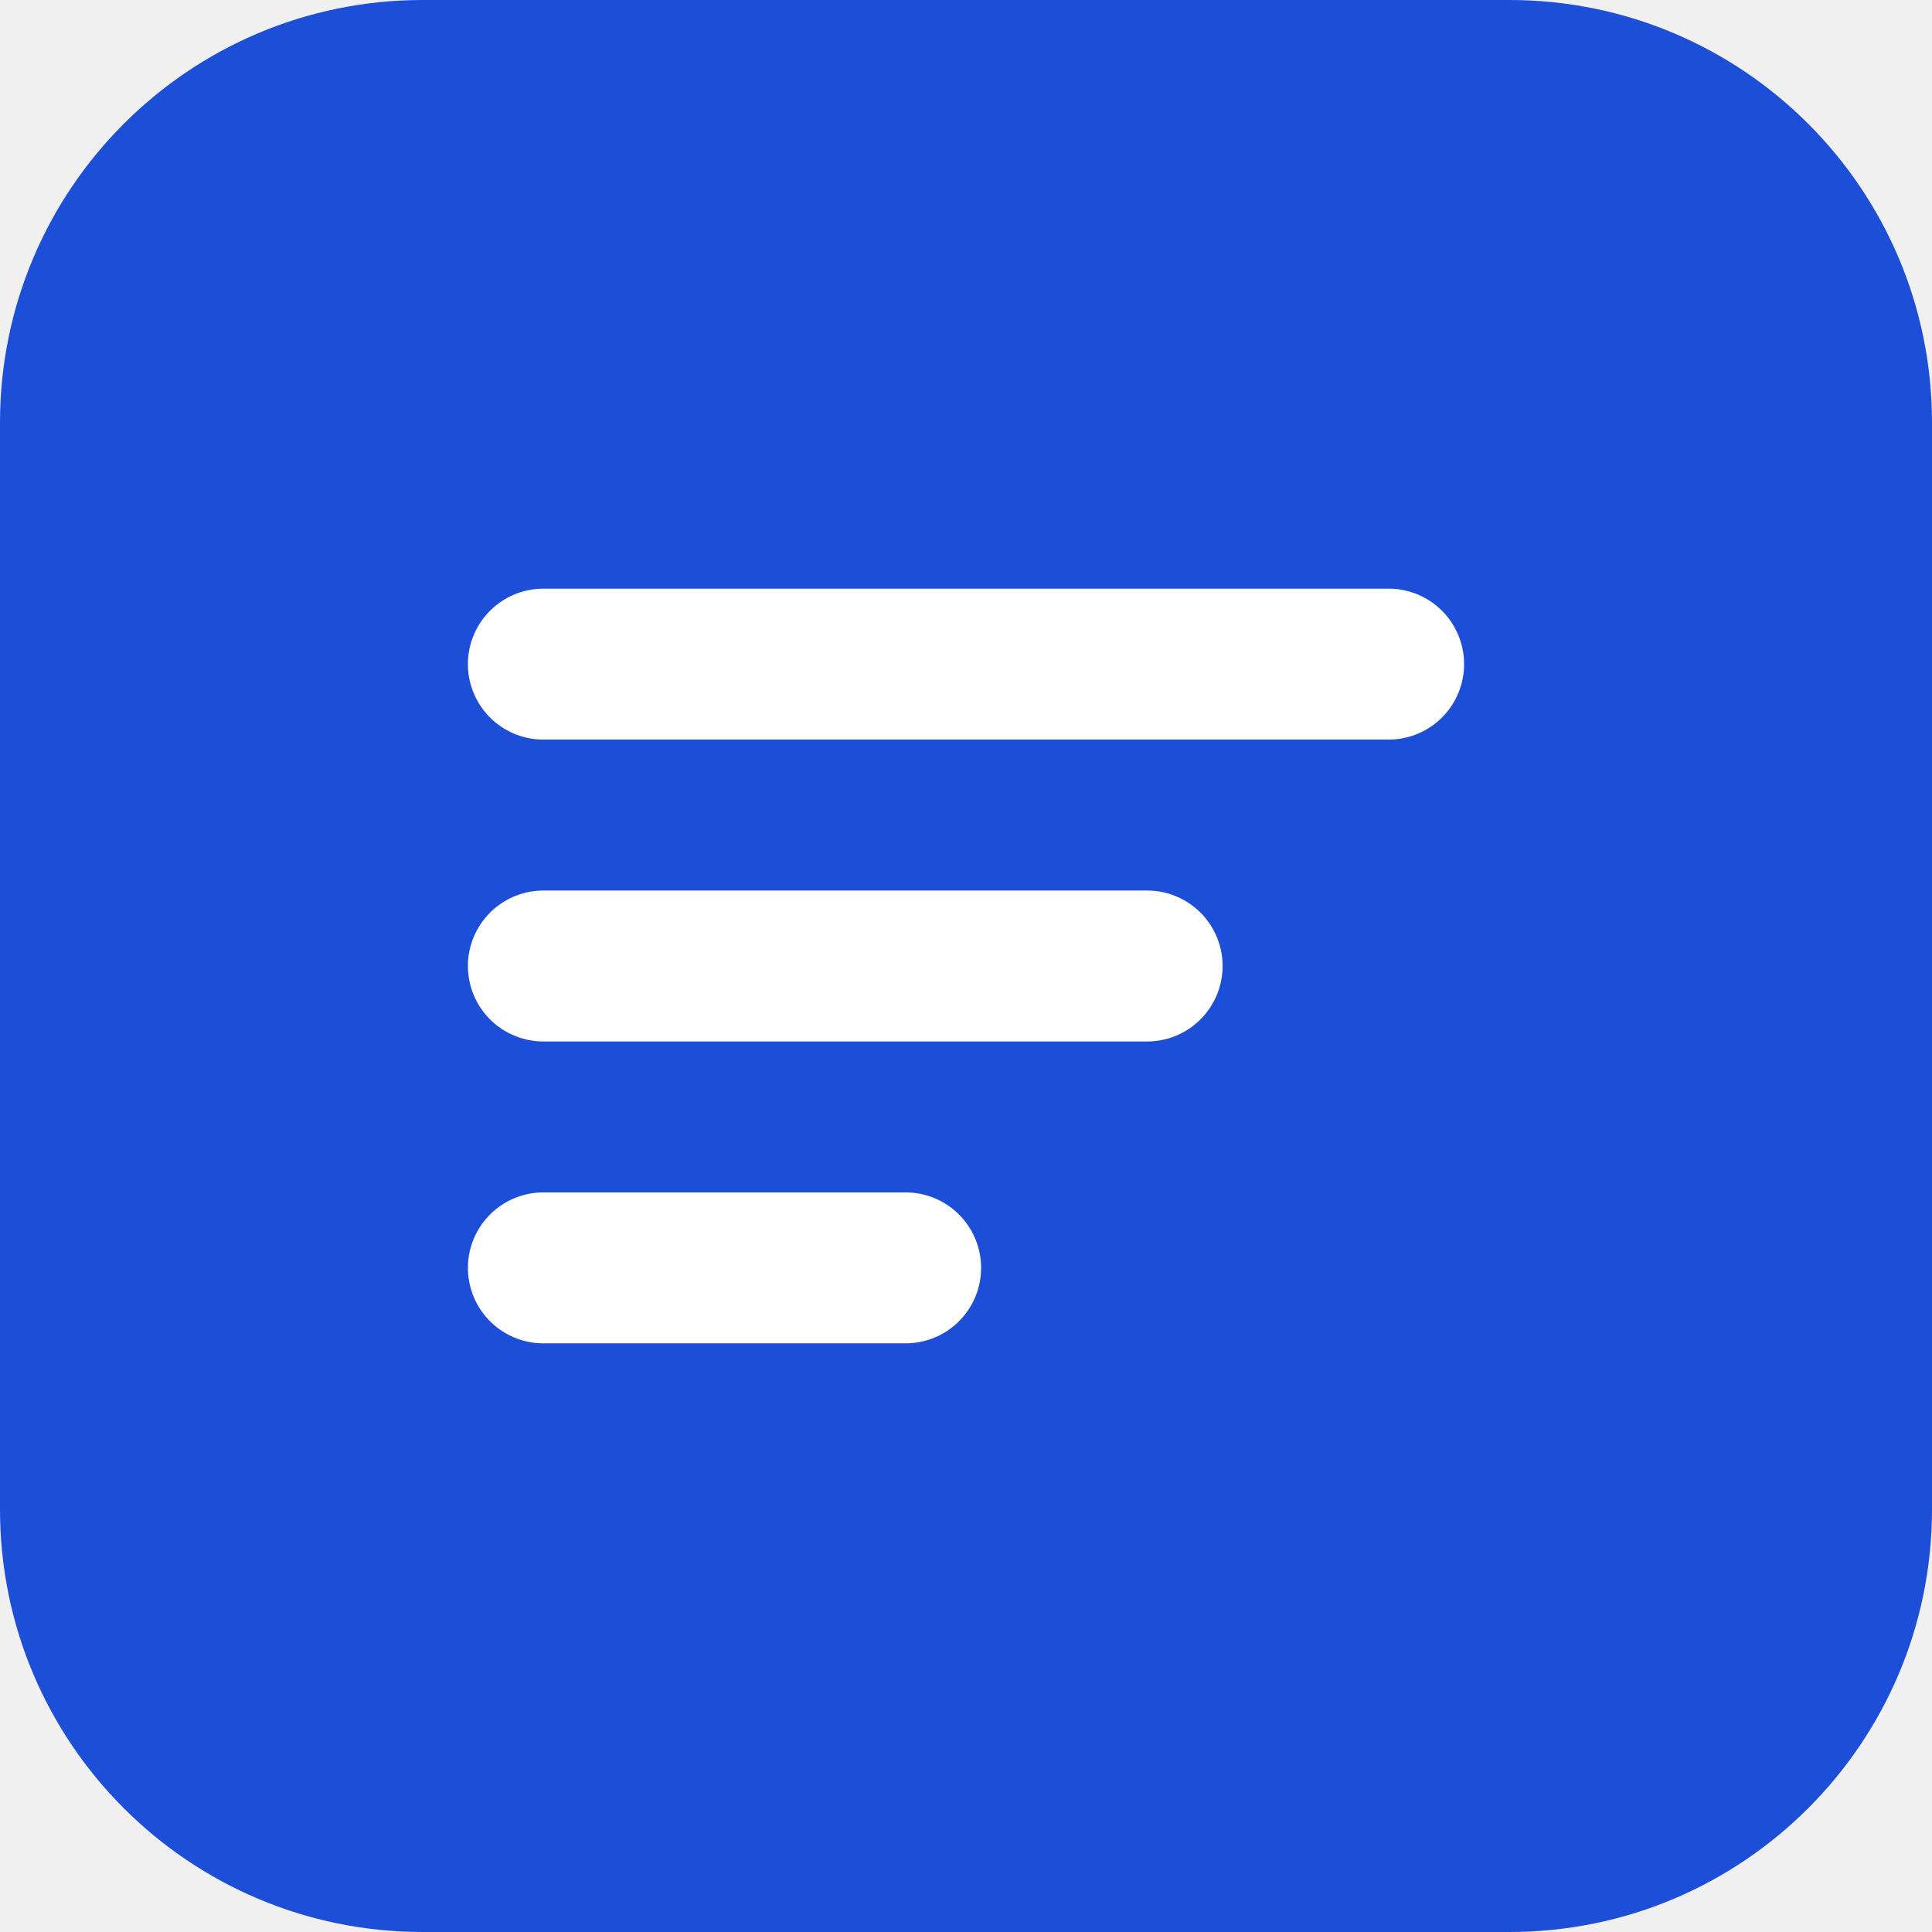
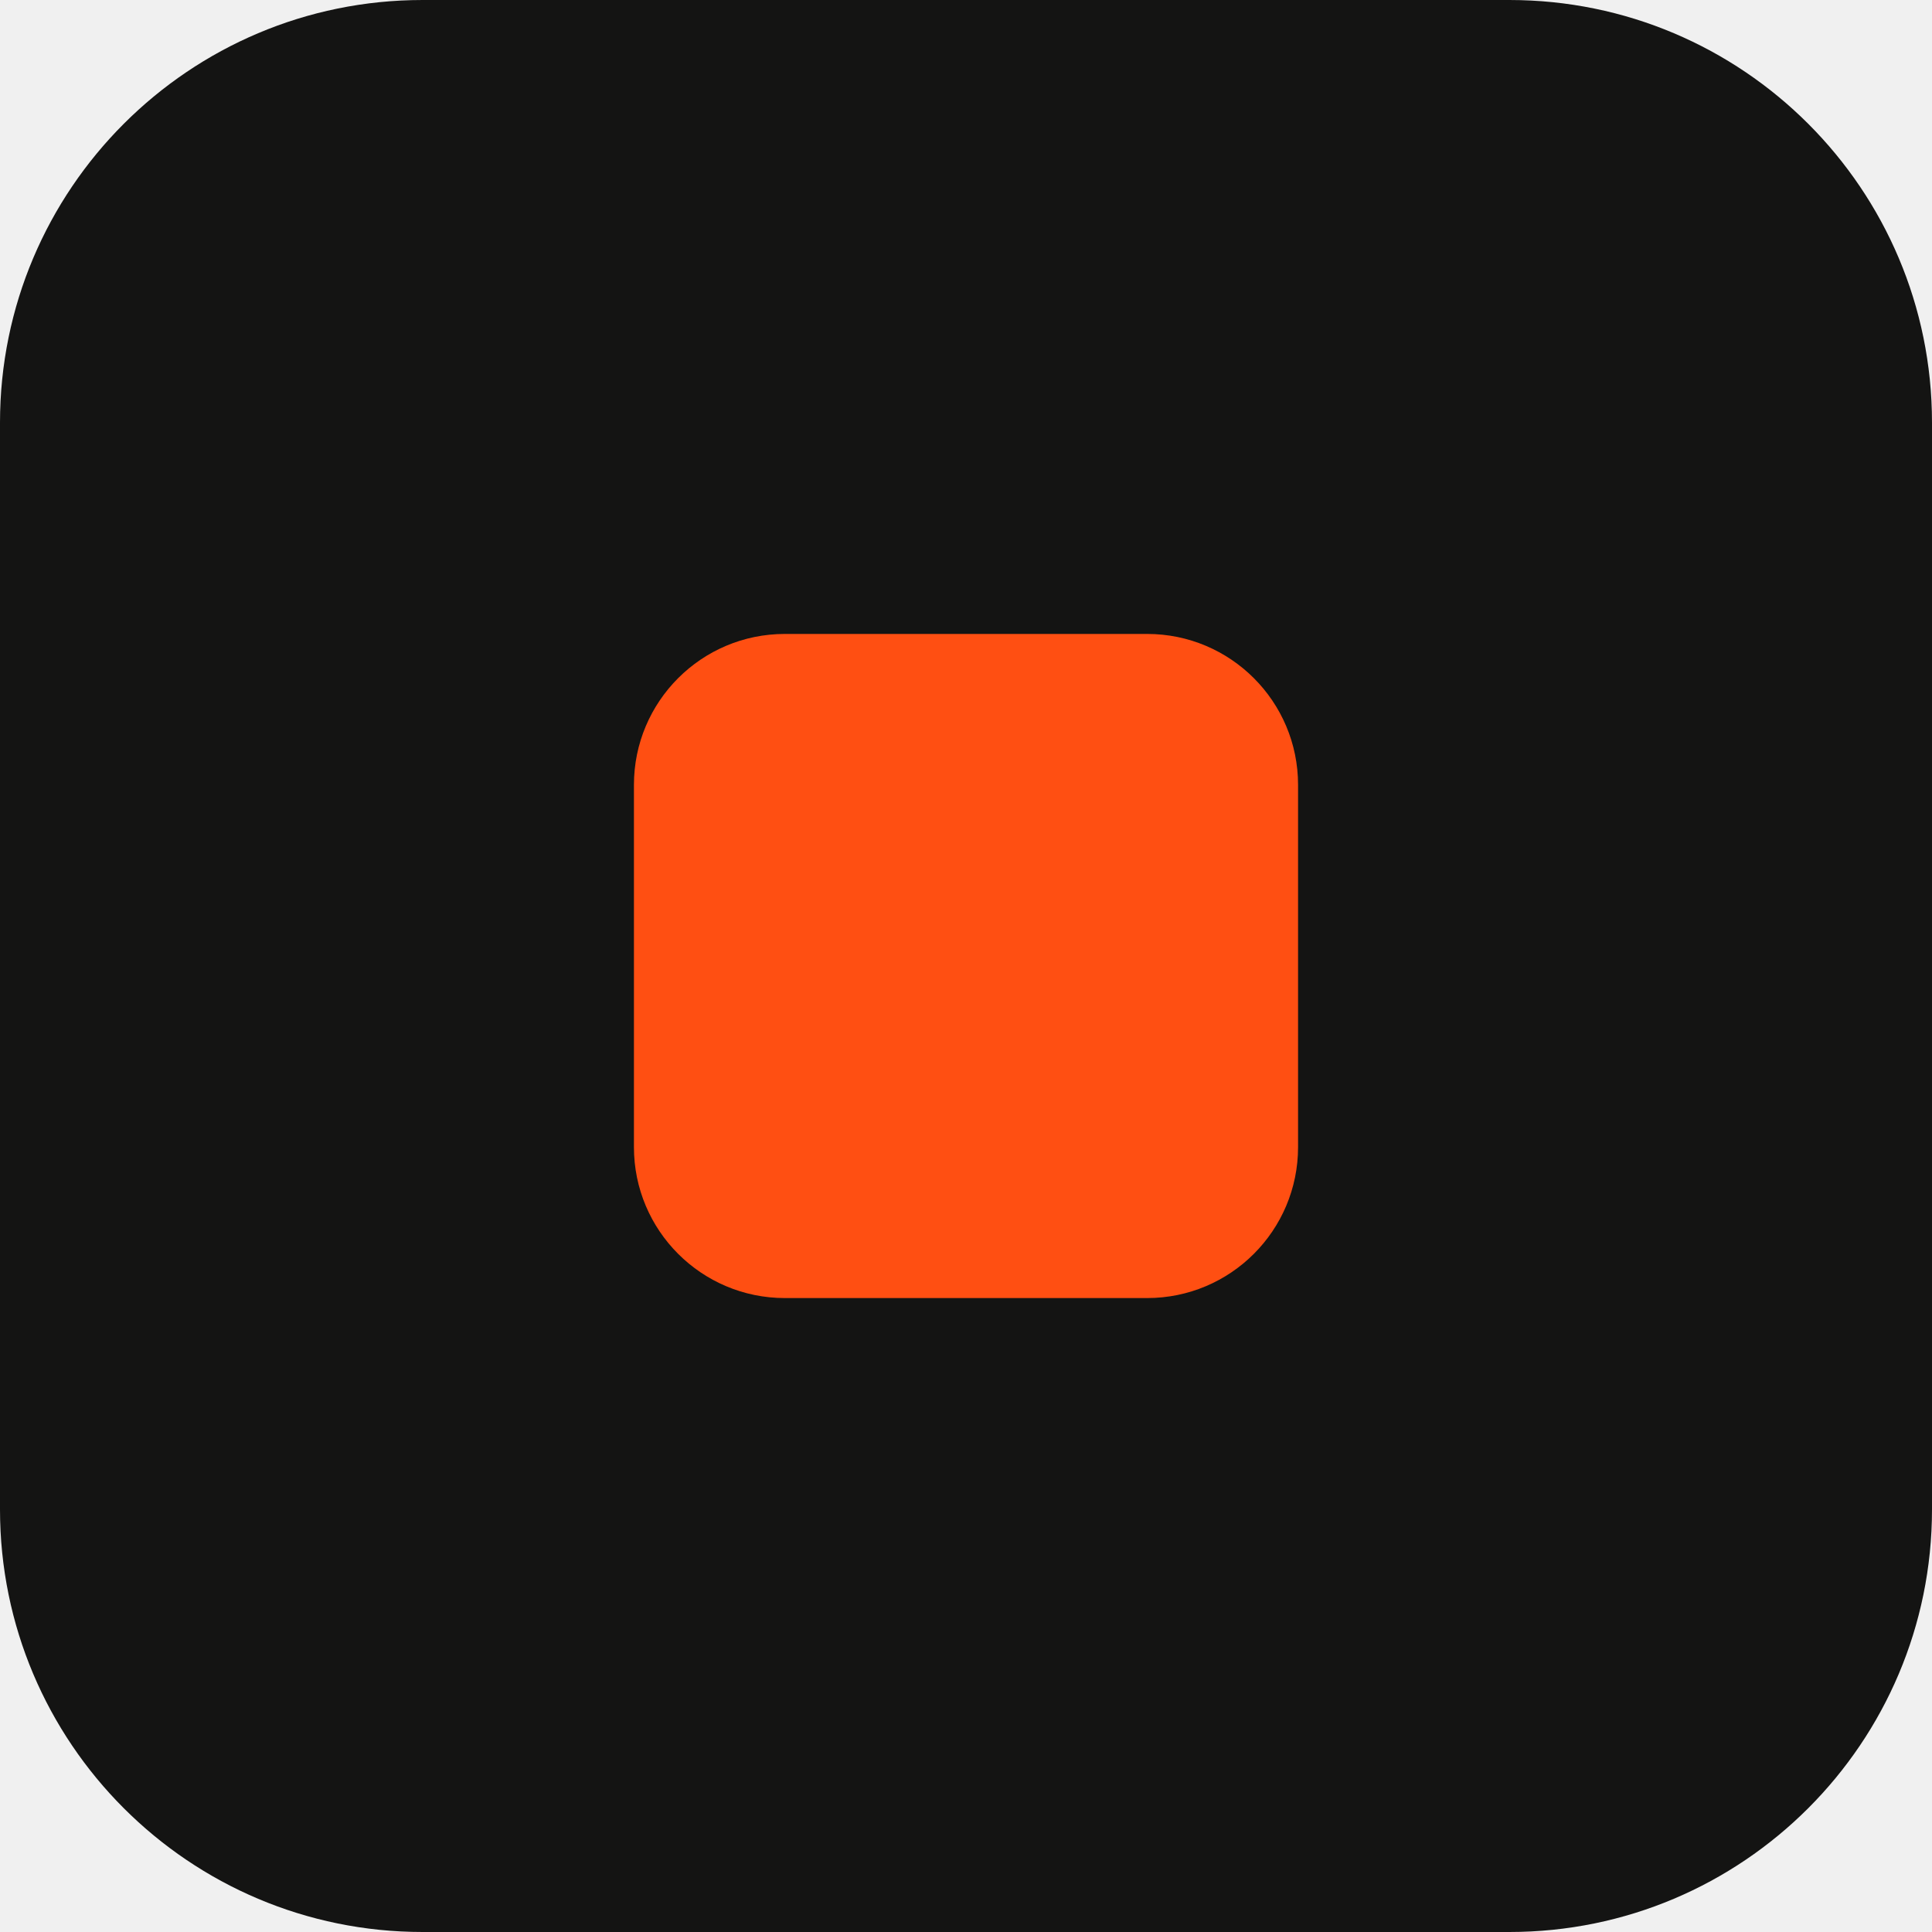
<svg xmlns="http://www.w3.org/2000/svg" viewBox="0 0 32 32">
-   <rect width="32" height="32" rx="7" fill="#1d4ed8" />
-   <path d="M9 11h14M9 16h10M9 21h6" stroke="#fff" stroke-width="2.5" stroke-linecap="round" />
+   <rect width="32" height="32" rx="7" fill="#141413" />
+   <rect x="10.5" y="10.5" width="11" height="11" rx="2.5" fill="#ff4f12" />
</svg>
